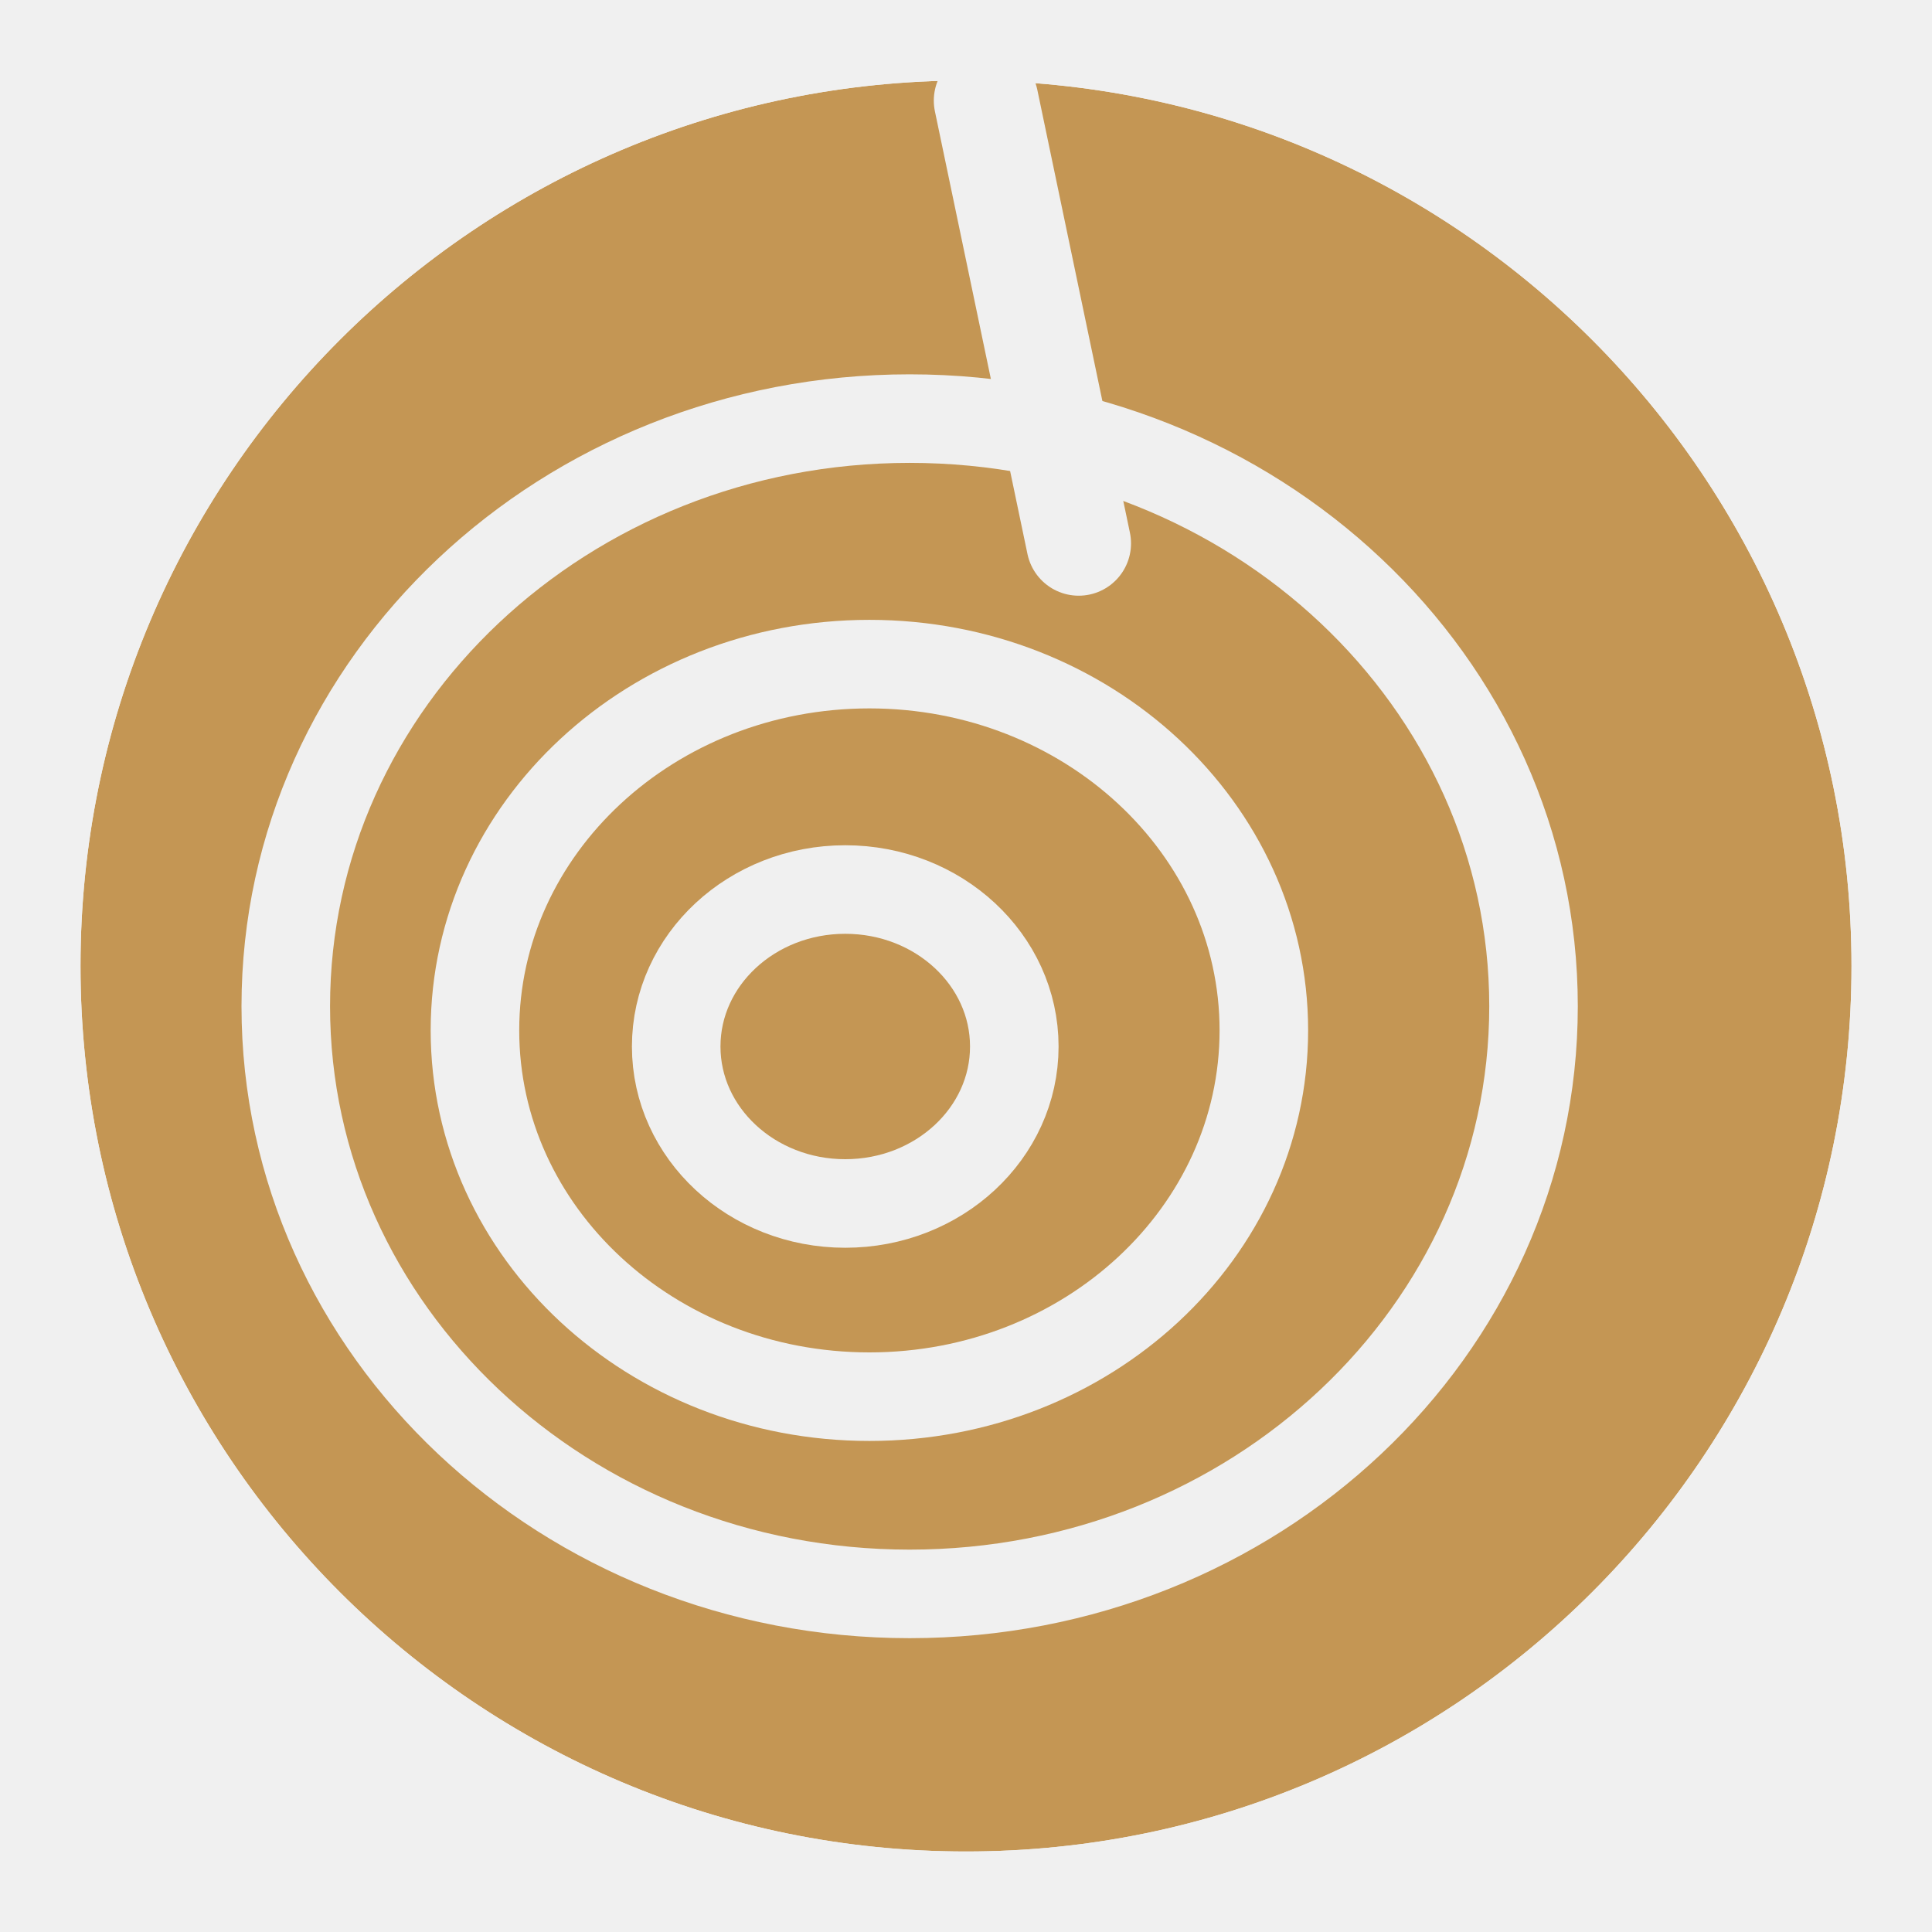
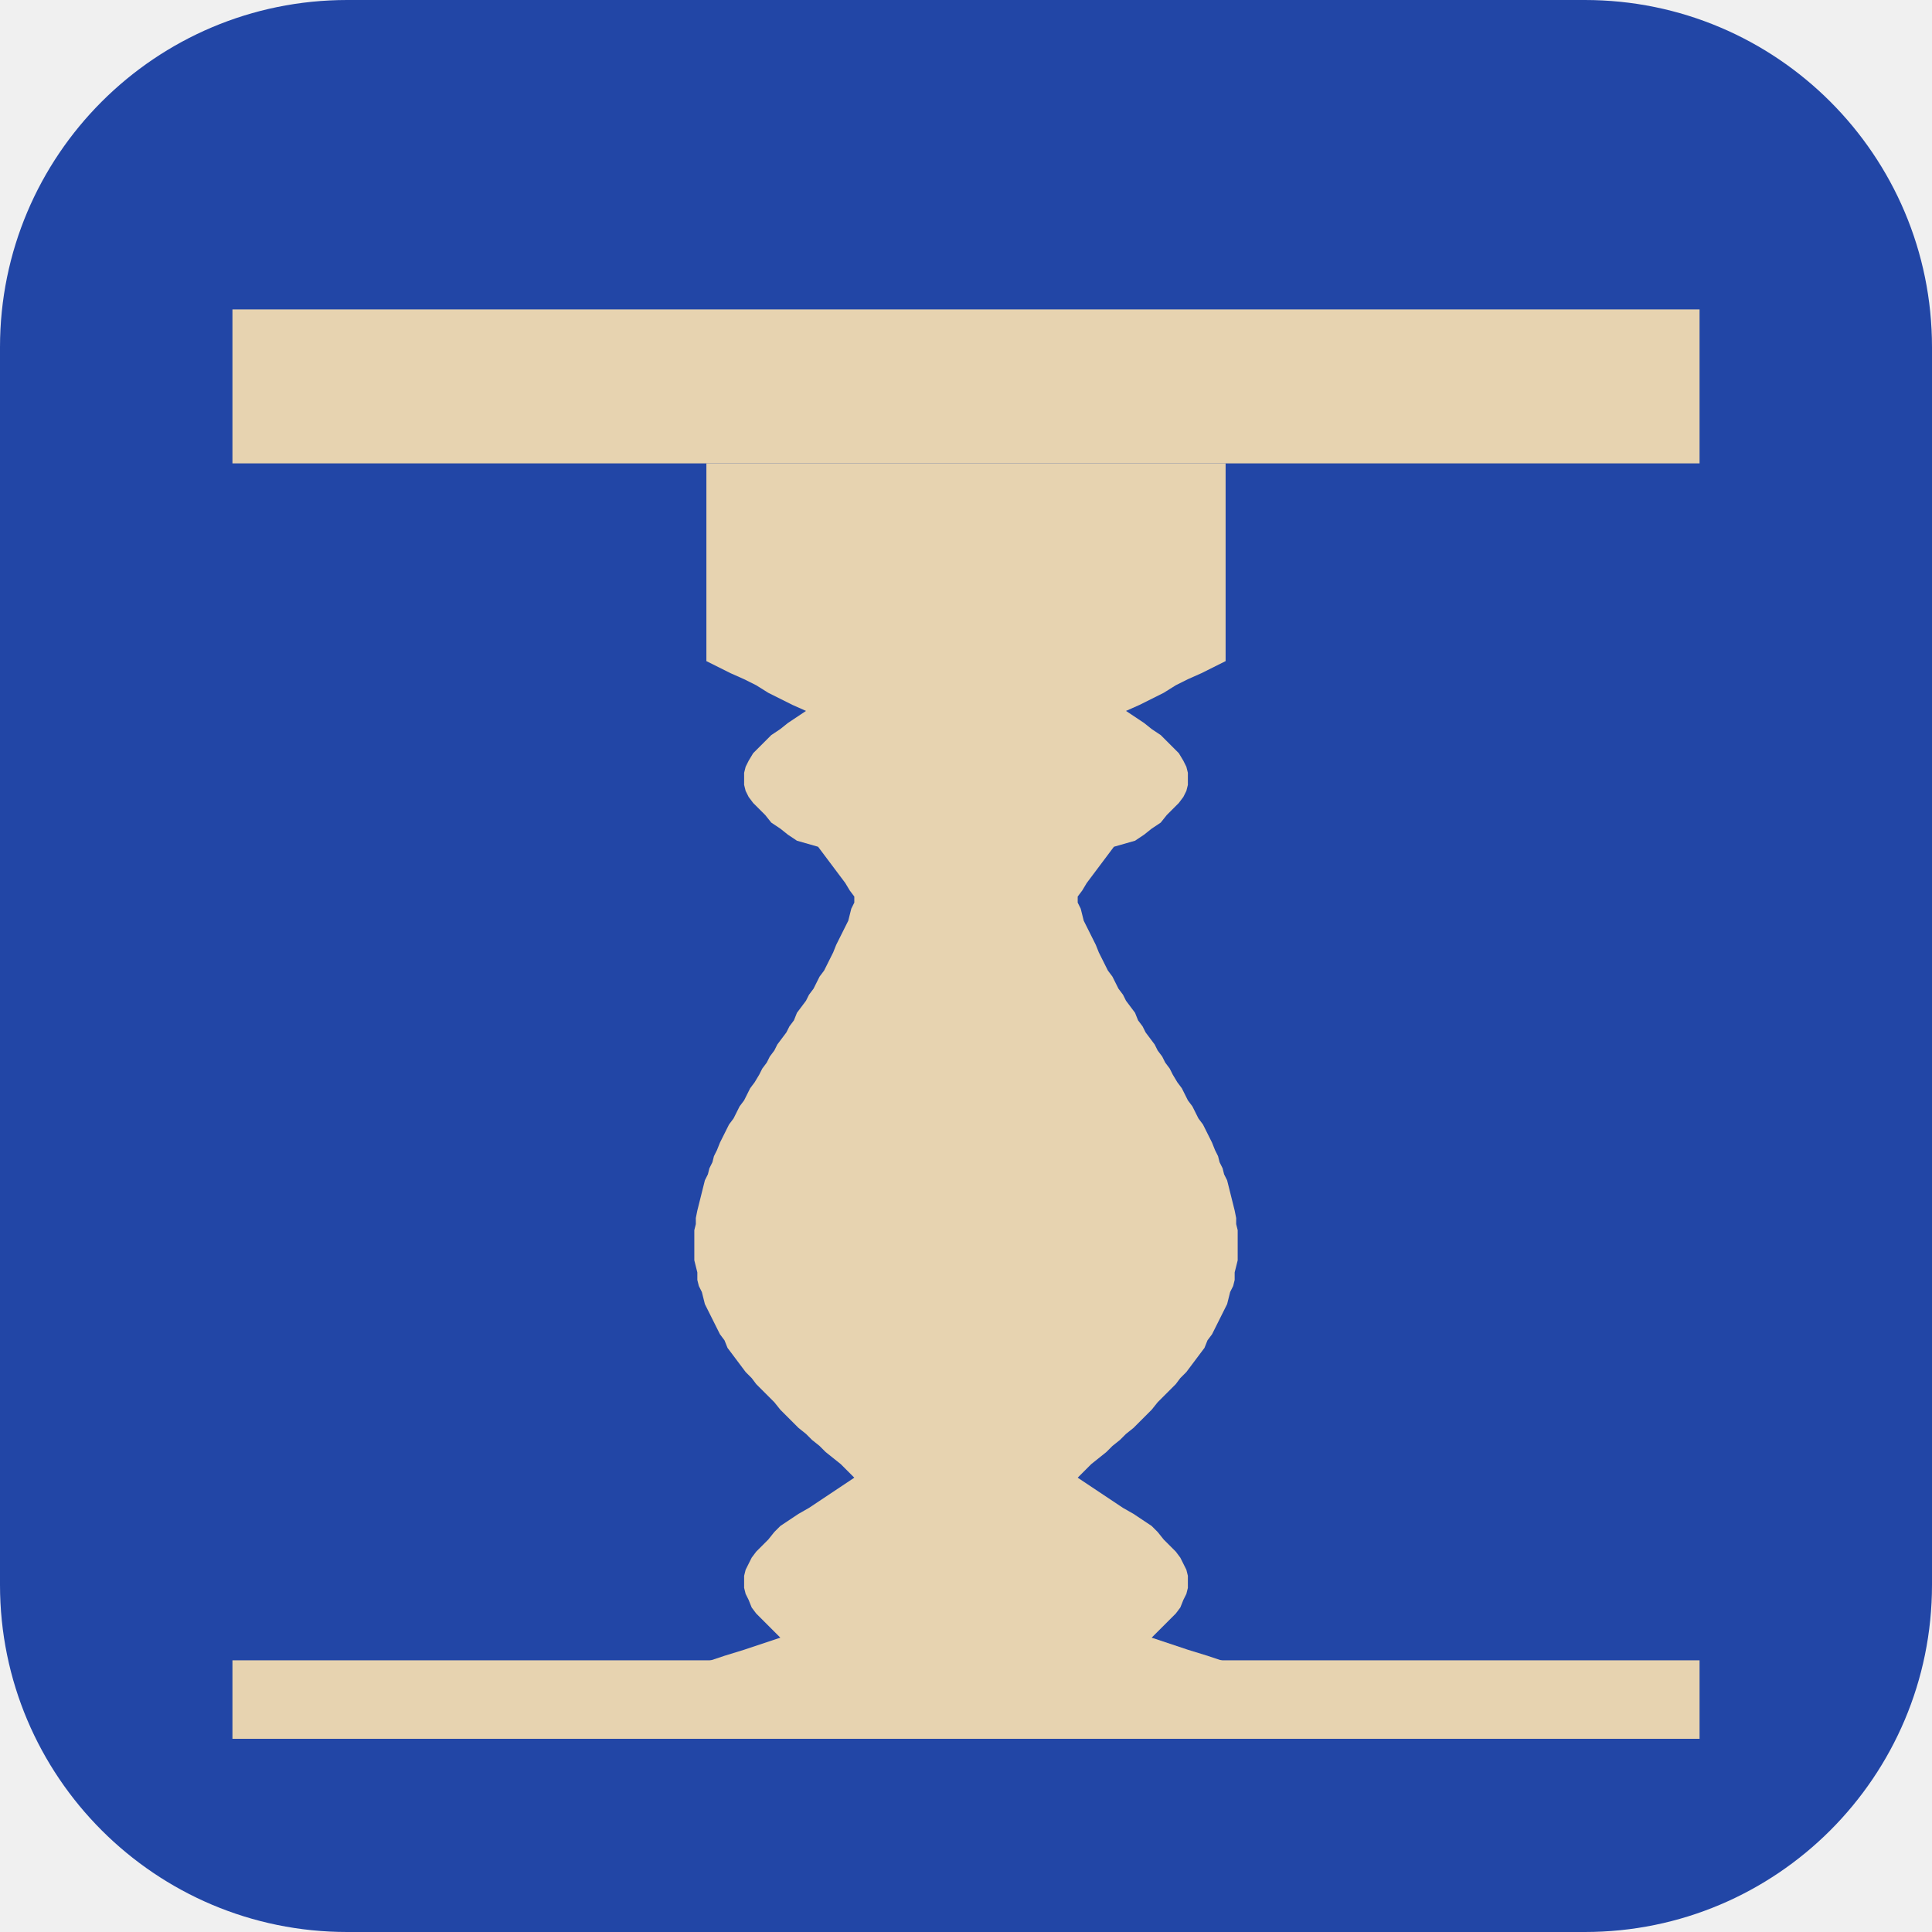
- <svg xmlns="http://www.w3.org/2000/svg" viewBox="0 0 48 48">
-   <mask id="m">
-     <circle cx="24" cy="24" r="22" fill="#fff" />
-     <g fill="none" stroke="#000" stroke-linecap="round">
-       <ellipse cx="22.6" cy="25" rx="15.5" ry="14.6" stroke-width="2.2" />
-       <ellipse cx="21.6" cy="25.6" rx="9.8" ry="9.1" stroke-width="2.2" />
-       <ellipse cx="21" cy="26" rx="4.2" ry="3.9" stroke-width="2.2" />
-       <path d="M24.5 2.5 L26.8 13.5" stroke-width="2.6" />
-     </g>
-   </mask>
-   <circle cx="24" cy="24" r="22" fill="#c49654" mask="url(#m)" />
+ <svg xmlns="http://www.w3.org/2000/svg" viewBox="0 0 128 128">
+   <rect width="128" height="128" rx="23" fill="#2246a6" />
+   <rect x="15.4" y="20.5" width="97.2" height="10.2" fill="#e7d3b0" />
+   <path d="M46.8 30.7 L46.8 31.1 L46.8 31.5 L46.8 31.9 L46.8 32.3 L46.8 32.7 L46.8 33.2 L46.8 33.6 L46.8 34.0 L46.8 34.4 L46.8 34.8 L46.8 35.2 L46.8 35.6 L46.8 36.0 L46.8 36.4 L46.8 36.8 L46.8 37.3 L46.8 37.7 L46.8 38.1 L46.8 38.5 L46.8 38.9 L46.8 39.3 L46.8 39.7 L46.8 40.1 L46.8 40.5 L46.8 40.9 L46.8 41.3 L46.8 41.8 L46.8 42.2 L46.8 42.6 L46.8 43.0 L46.8 43.4 L46.8 43.8 L47.6 44.2 L48.4 44.6 L49.3 45.0 L50.1 45.4 L50.9 45.9 L51.7 46.3 L52.5 46.7 L53.4 47.1 L52.8 47.5 L52.2 47.9 L51.7 48.3 L51.1 48.7 L50.7 49.1 L50.3 49.5 L49.9 49.9 L49.6 50.4 L49.4 50.8 L49.3 51.2 L49.3 51.6 L49.3 52.0 L49.4 52.4 L49.6 52.8 L49.9 53.2 L50.3 53.6 L50.7 54.0 L51.1 54.5 L51.7 54.9 L52.2 55.3 L52.8 55.7 L54.2 56.1 L54.5 56.5 L54.8 56.9 L55.1 57.3 L55.4 57.7 L55.7 58.1 L56.0 58.5 L56.3 59.0 L56.6 59.4 L56.6 59.8 L56.4 60.2 L56.3 60.6 L56.2 61.0 L56.0 61.4 L55.8 61.8 L55.6 62.2 L55.4 62.6 L55.2 63.1 L55.0 63.5 L54.8 63.9 L54.6 64.3 L54.3 64.7 L54.1 65.1 L53.9 65.5 L53.6 65.9 L53.4 66.3 L53.1 66.7 L52.8 67.1 L52.6 67.6 L52.3 68.0 L52.1 68.4 L51.8 68.8 L51.5 69.2 L51.3 69.6 L51.0 70.0 L50.8 70.4 L50.5 70.8 L50.3 71.2 L50.0 71.7 L49.7 72.1 L49.5 72.5 L49.3 72.9 L49.0 73.3 L48.8 73.7 L48.6 74.1 L48.3 74.5 L48.1 74.9 L47.9 75.3 L47.7 75.7 L47.5 76.2 L47.3 76.6 L47.2 77.0 L47.0 77.4 L46.9 77.8 L46.7 78.2 L46.6 78.6 L46.5 79.0 L46.4 79.4 L46.3 79.8 L46.2 80.2 L46.1 80.7 L46.1 81.1 L46.0 81.5 L46.0 81.9 L46.0 82.3 L46.0 82.7 L46.0 83.1 L46.0 83.5 L46.1 83.9 L46.2 84.3 L46.2 84.8 L46.3 85.2 L46.5 85.6 L46.6 86.0 L46.7 86.4 L46.9 86.8 L47.1 87.2 L47.3 87.6 L47.5 88.0 L47.7 88.4 L48.0 88.8 L48.2 89.3 L48.5 89.7 L48.8 90.1 L49.1 90.5 L49.4 90.9 L49.8 91.3 L50.1 91.7 L50.5 92.1 L50.9 92.5 L51.3 92.9 L51.7 93.4 L52.1 93.8 L52.5 94.2 L52.9 94.6 L53.4 95.0 L53.8 95.4 L54.3 95.8 L54.7 96.2 L55.2 96.6 L55.7 97.0 L56.1 97.4 L56.6 97.9 L56.0 98.3 L55.4 98.7 L54.8 99.1 L54.2 99.5 L53.6 99.9 L52.9 100.3 L52.3 100.7 L51.7 101.1 L51.3 101.5 L50.9 102.0 L50.5 102.4 L50.1 102.8 L49.8 103.2 L49.6 103.6 L49.4 104.0 L49.3 104.4 L49.3 104.8 L49.3 105.2 L49.4 105.6 L49.6 106.0 L49.8 106.5 L50.1 106.9 L50.5 107.3 L50.9 107.7 L51.3 108.1 L51.7 108.5 L50.5 108.9 L49.3 109.3 L48.0 109.7 L46.8 110.1 L46.8 110.6 L46.8 111.0 L46.8 111.4 L46.8 111.8 L46.8 112.2 L46.8 112.6 L81.2 112.6 L81.2 112.2 L81.2 111.8 L81.2 111.4 L81.2 111.0 L81.2 110.6 L81.2 110.1 L80.0 109.7 L78.7 109.3 L77.5 108.9 L76.3 108.5 L76.7 108.1 L77.1 107.7 L77.5 107.3 L77.9 106.9 L78.2 106.5 L78.4 106.0 L78.6 105.6 L78.7 105.2 L78.7 104.8 L78.7 104.4 L78.6 104.0 L78.4 103.6 L78.2 103.2 L77.9 102.8 L77.5 102.4 L77.1 102.0 L76.7 101.5 L76.3 101.1 L75.7 100.7 L75.1 100.3 L74.4 99.9 L73.8 99.5 L73.2 99.1 L72.6 98.7 L72.0 98.3 L71.4 97.9 L71.9 97.4 L72.3 97.0 L72.8 96.6 L73.3 96.2 L73.7 95.8 L74.2 95.4 L74.6 95.0 L75.1 94.6 L75.5 94.2 L75.9 93.8 L76.3 93.4 L76.7 92.9 L77.1 92.5 L77.5 92.1 L77.9 91.7 L78.2 91.3 L78.6 90.9 L78.9 90.5 L79.2 90.1 L79.5 89.7 L79.8 89.3 L80.0 88.8 L80.3 88.4 L80.5 88.0 L80.7 87.6 L80.9 87.2 L81.1 86.8 L81.3 86.4 L81.4 86.0 L81.5 85.6 L81.7 85.2 L81.8 84.8 L81.8 84.3 L81.9 83.9 L82.0 83.5 L82.0 83.1 L82.0 82.7 L82.0 82.3 L82.0 81.9 L82.0 81.5 L81.9 81.1 L81.9 80.7 L81.8 80.2 L81.7 79.8 L81.6 79.4 L81.5 79.0 L81.4 78.6 L81.3 78.2 L81.1 77.8 L81.0 77.4 L80.8 77.0 L80.7 76.6 L80.5 76.2 L80.3 75.7 L80.1 75.3 L79.9 74.9 L79.7 74.5 L79.4 74.1 L79.2 73.7 L79.0 73.3 L78.7 72.9 L78.5 72.5 L78.3 72.1 L78.0 71.7 L77.7 71.2 L77.5 70.8 L77.2 70.4 L77.0 70.0 L76.7 69.6 L76.5 69.2 L76.2 68.8 L75.9 68.4 L75.7 68.0 L75.4 67.6 L75.2 67.1 L74.9 66.7 L74.6 66.3 L74.4 65.9 L74.1 65.5 L73.9 65.1 L73.7 64.7 L73.4 64.3 L73.2 63.9 L73.0 63.5 L72.8 63.1 L72.6 62.6 L72.4 62.2 L72.2 61.8 L72.0 61.4 L71.8 61.0 L71.7 60.6 L71.6 60.2 L71.4 59.8 L71.4 59.4 L71.7 59.0 L72.0 58.5 L72.3 58.1 L72.6 57.7 L72.9 57.3 L73.2 56.9 L73.5 56.5 L73.8 56.1 L75.2 55.7 L75.8 55.3 L76.3 54.9 L76.9 54.5 L77.3 54.0 L77.7 53.6 L78.1 53.2 L78.4 52.8 L78.6 52.4 L78.7 52.0 L78.7 51.6 L78.7 51.2 L78.6 50.8 L78.4 50.4 L78.1 49.9 L77.7 49.5 L77.3 49.1 L76.9 48.7 L76.3 48.3 L75.8 47.9 L75.2 47.5 L74.6 47.1 L75.5 46.7 L76.3 46.3 L77.1 45.9 L77.9 45.4 L78.7 45.0 L79.6 44.6 L80.4 44.2 L81.2 43.8 L81.2 43.4 L81.2 43.0 L81.2 42.6 L81.2 42.2 L81.2 41.8 L81.2 41.3 L81.2 40.9 L81.2 40.5 L81.2 40.1 L81.2 39.7 L81.2 39.3 L81.2 38.9 L81.2 38.5 L81.2 38.1 L81.2 37.7 L81.2 37.3 L81.2 36.8 L81.2 36.4 L81.2 36.0 L81.2 35.6 L81.2 35.2 L81.2 34.8 L81.2 34.4 L81.2 34.0 L81.2 33.6 L81.2 33.2 L81.2 32.7 L81.2 32.3 L81.2 31.9 L81.2 31.5 L81.2 31.1 L81.2 30.7 Z" fill="#e7d3b0" />
+   <rect x="15.4" y="110" width="97.2" height="5.2" fill="#e7d3b0" />
</svg>
